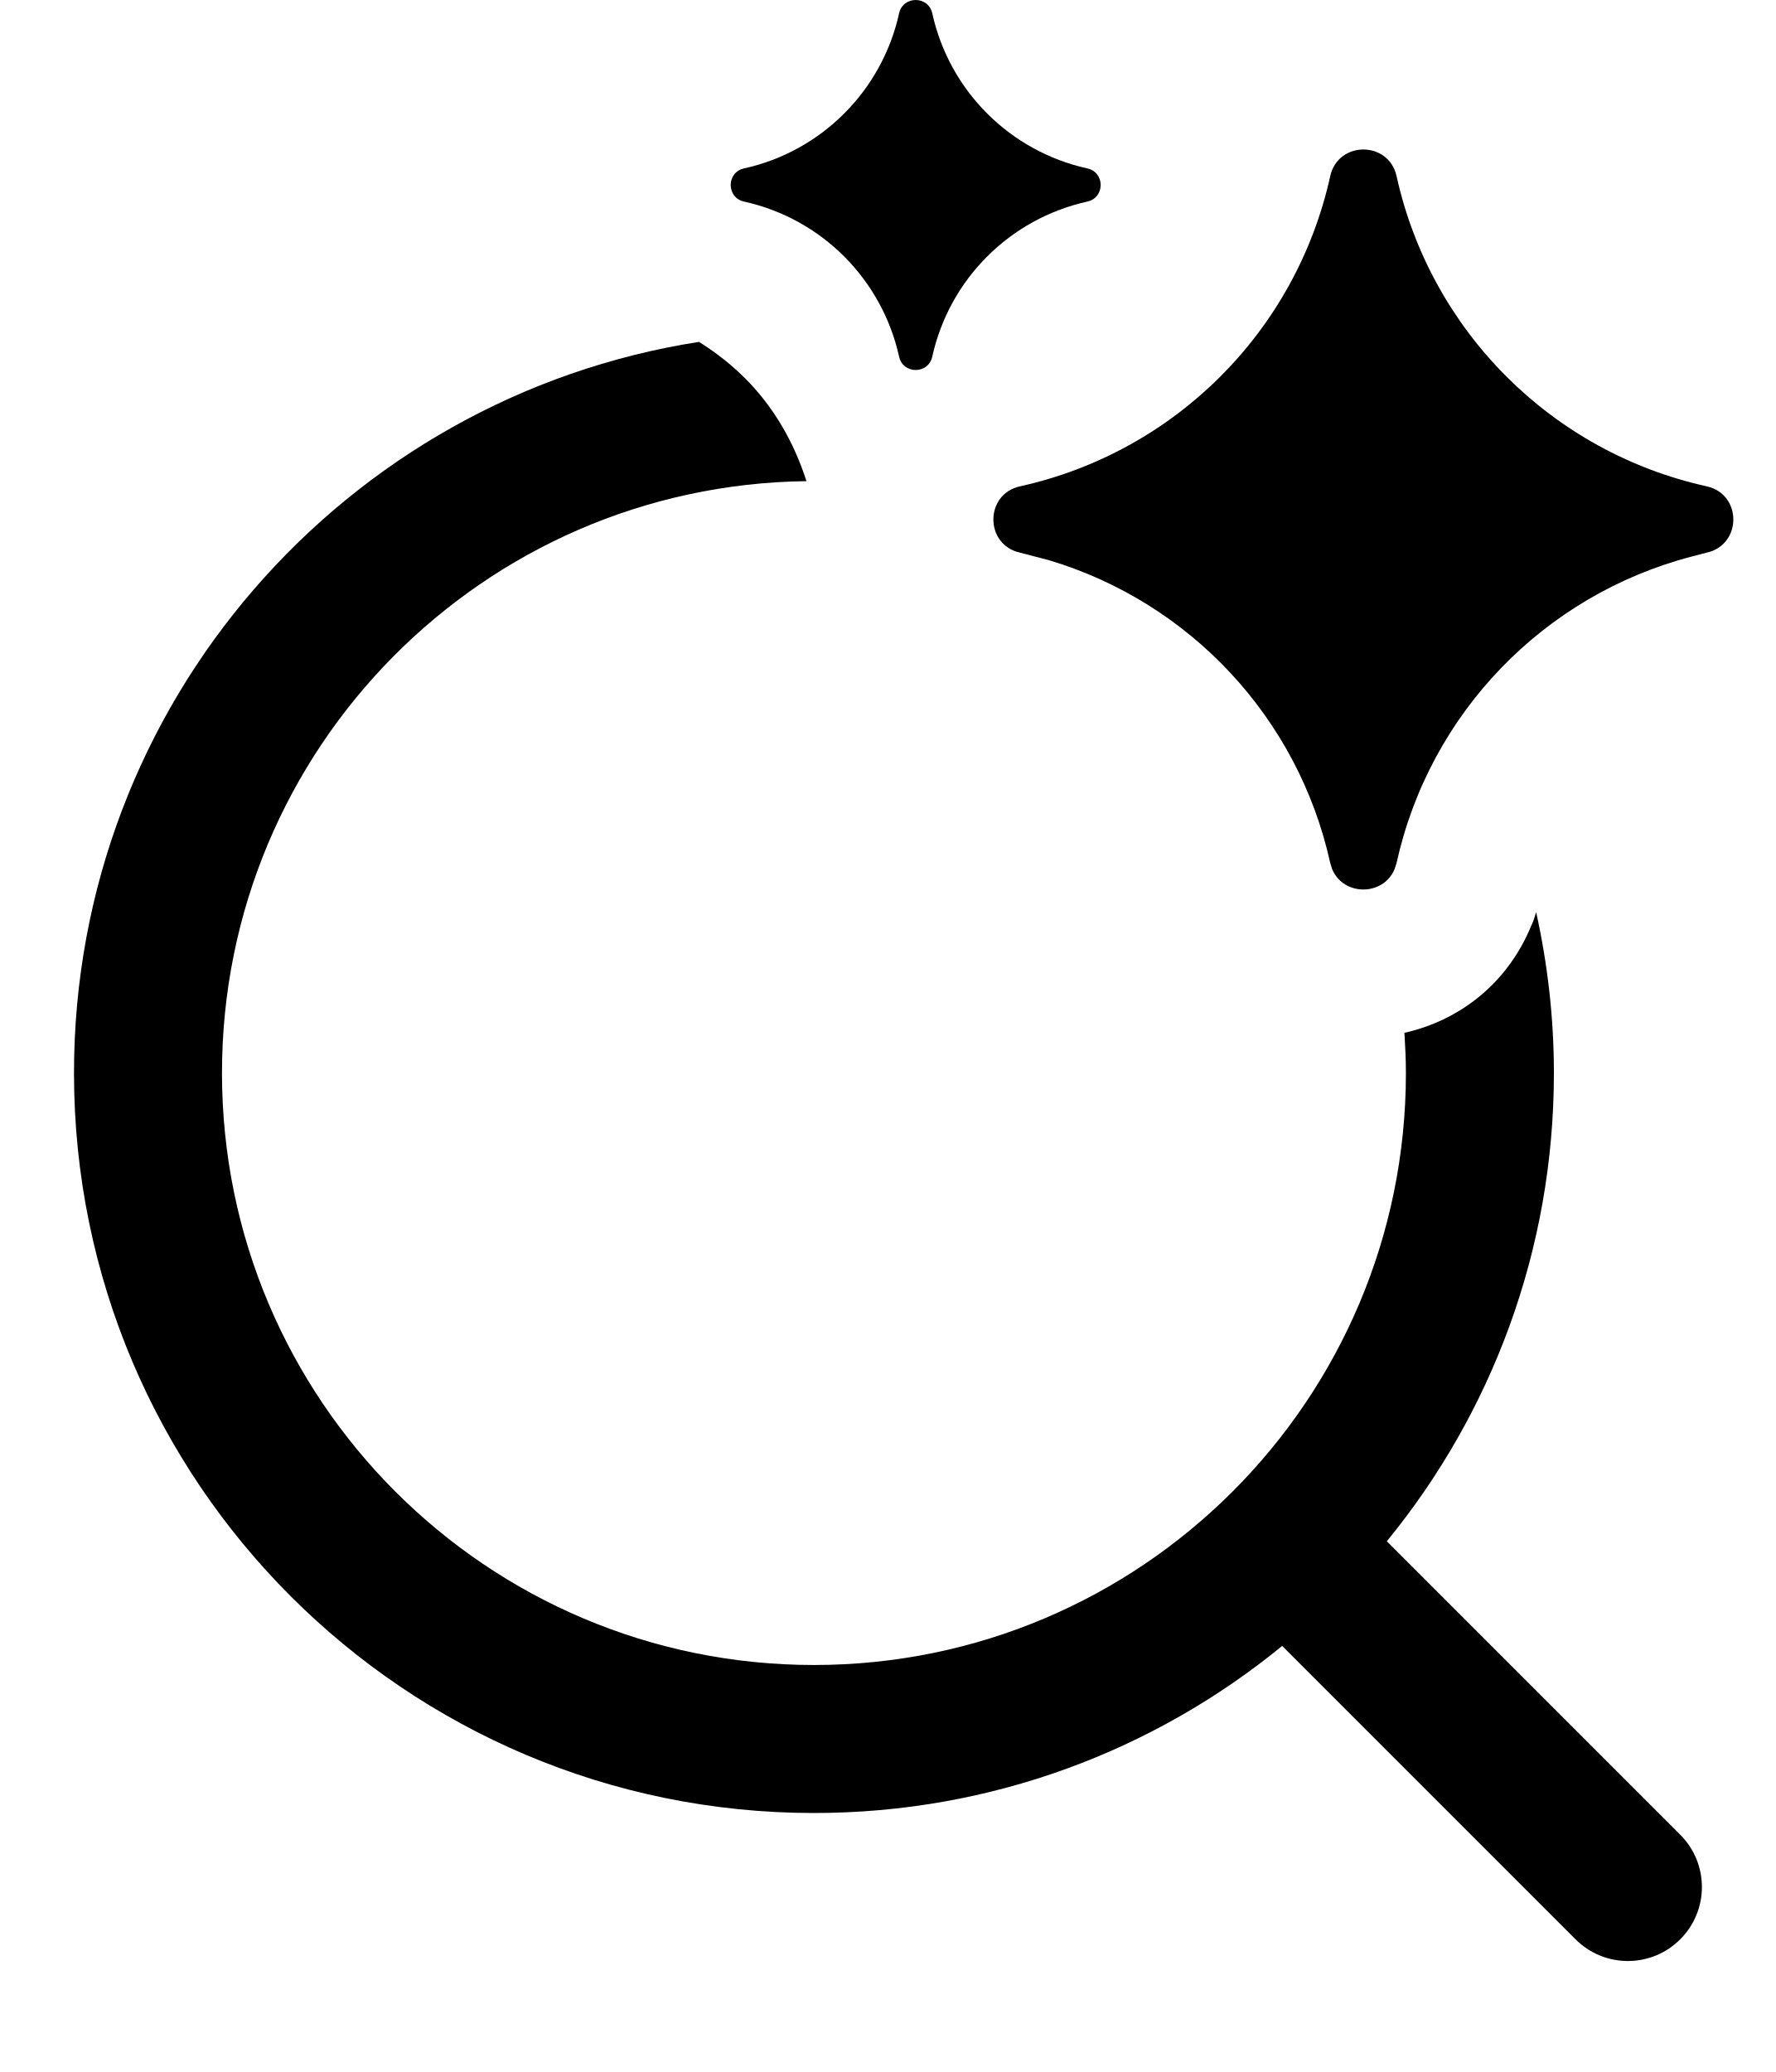
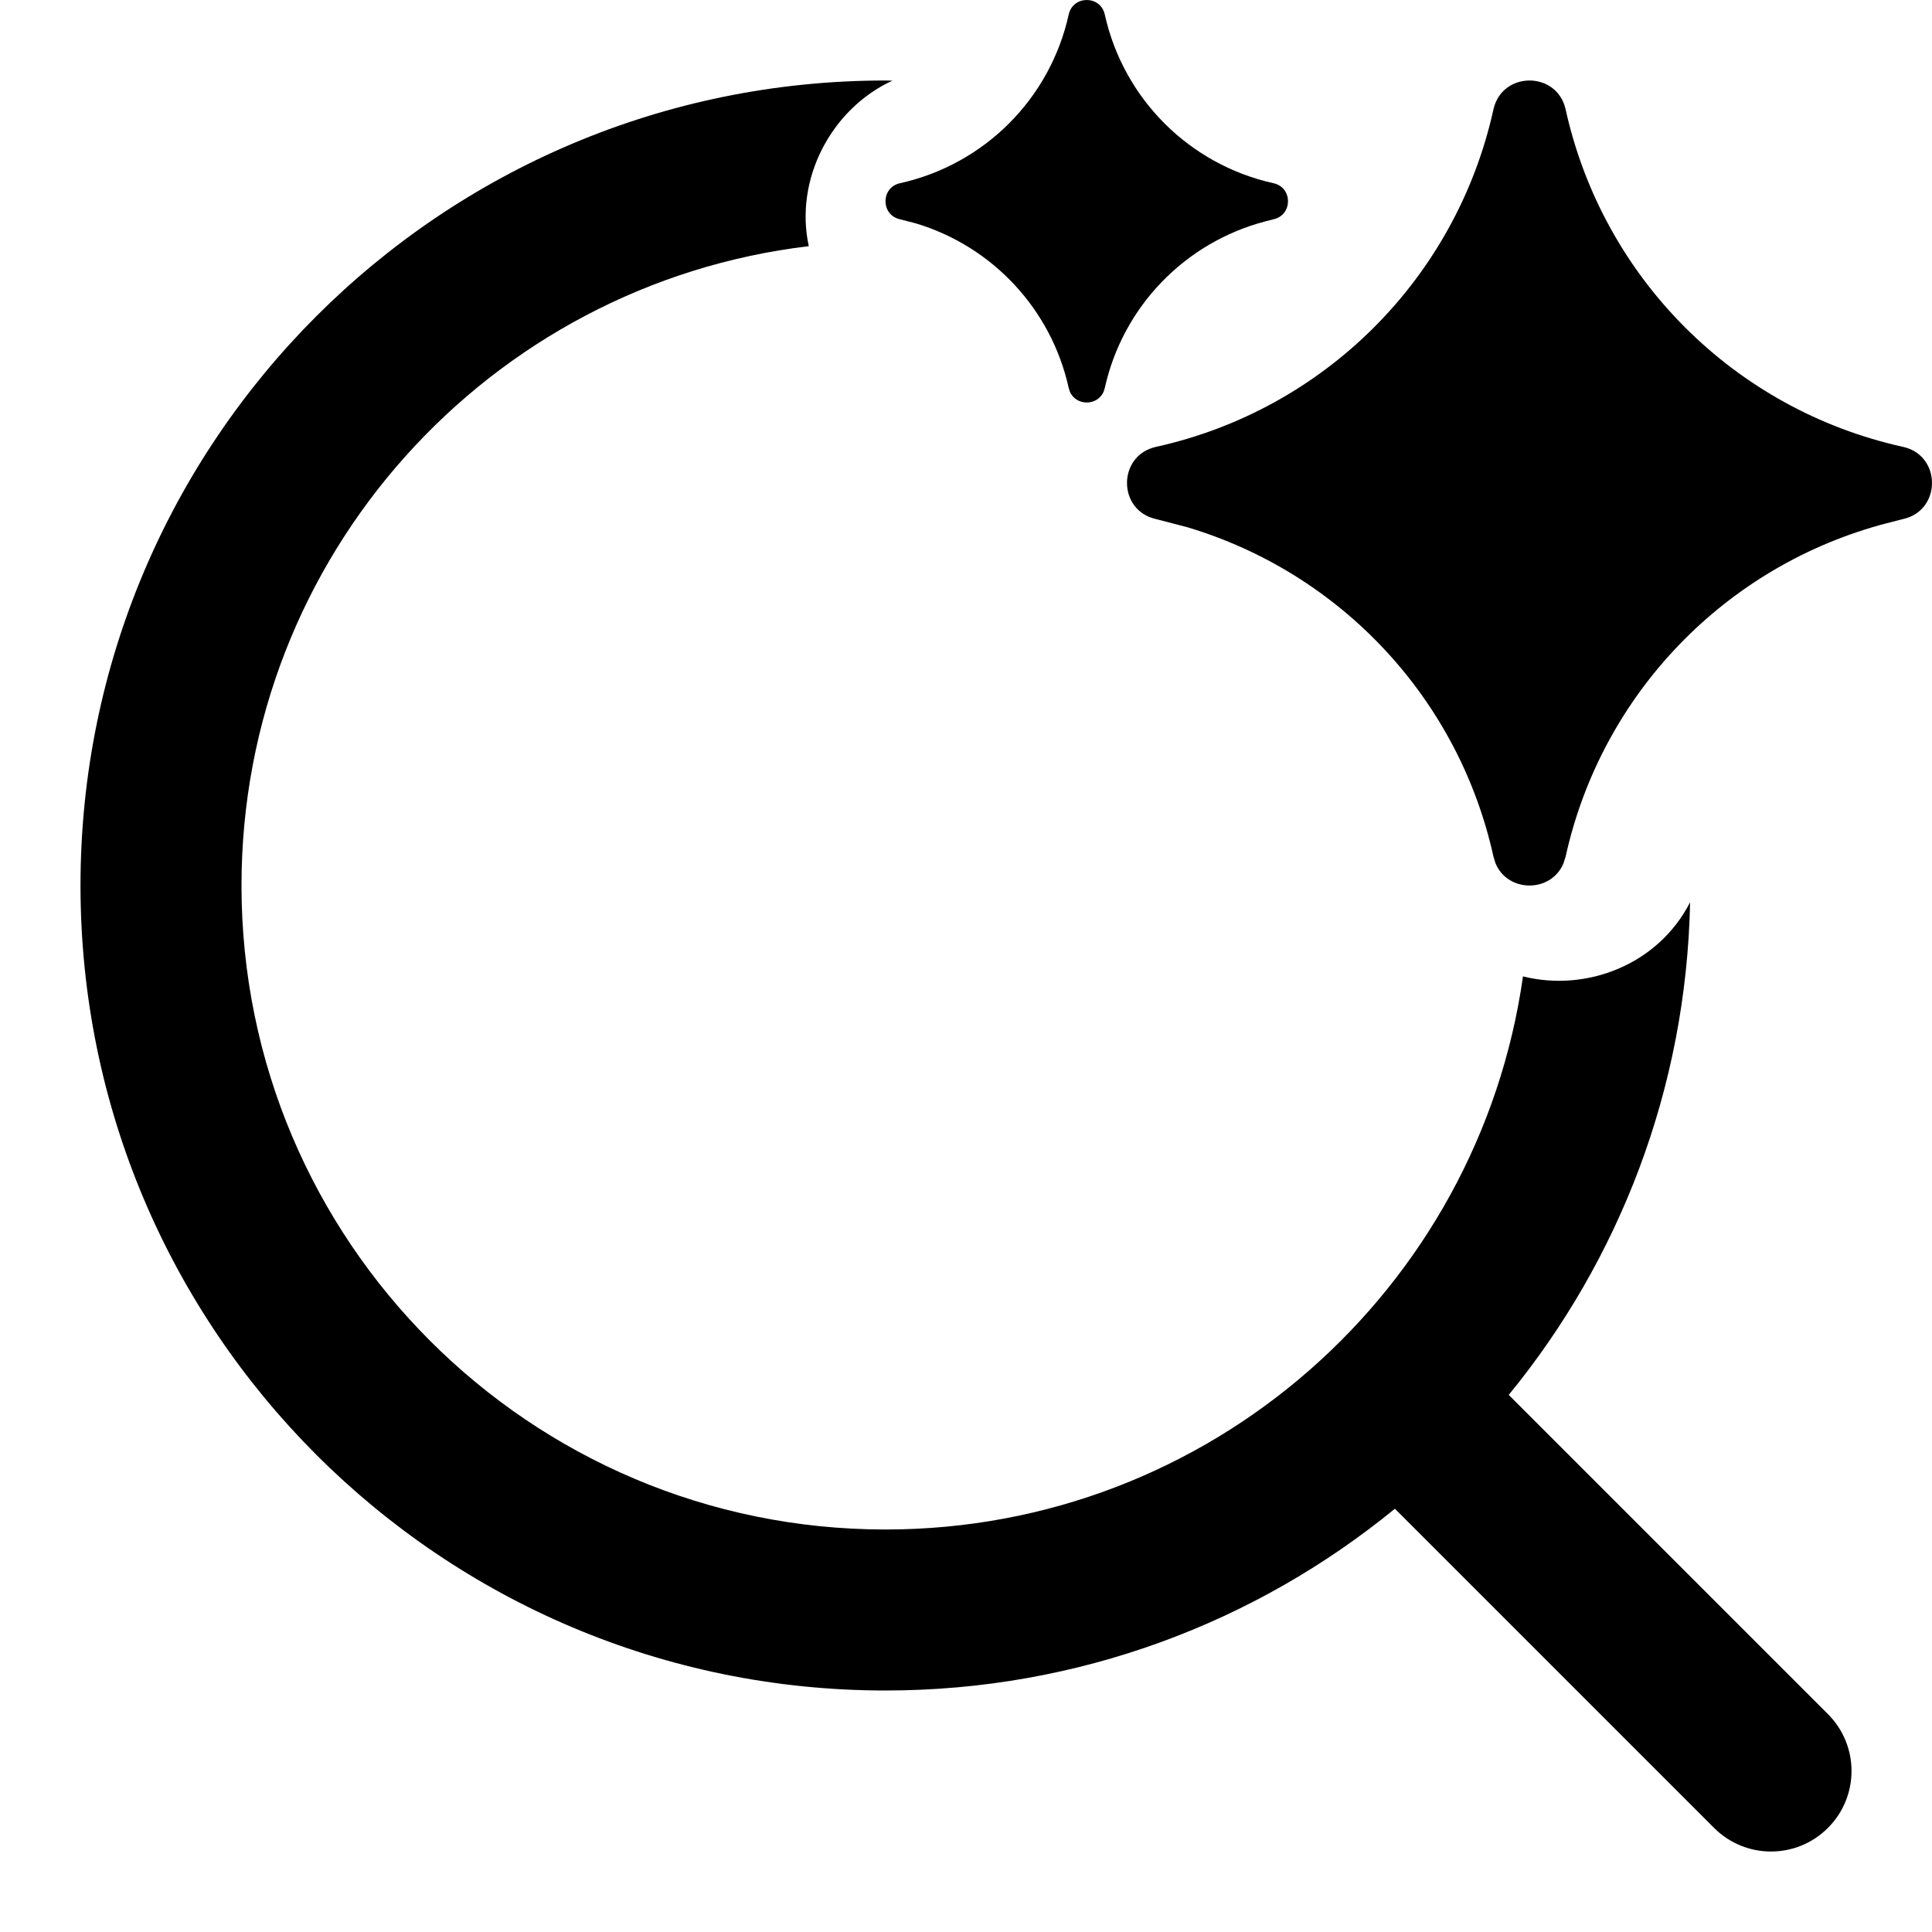
- <svg xmlns="http://www.w3.org/2000/svg" width="24" height="28" viewBox="0 0 24 28" fill="none">
-   <path d="M9.447 4.62C9.818 4.857 10.532 5.363 10.899 6.502C6.527 6.556 3 10.115 3 14.5C3 18.918 6.582 22.5 11 22.5C15.418 22.5 19 18.918 19 14.5C19 14.318 18.991 14.136 18.98 13.957C19.702 13.795 20.36 13.315 20.693 12.513L20.726 12.435L20.751 12.355L20.76 12.326C20.915 13.026 21 13.753 21 14.5C21 16.901 20.153 19.104 18.742 20.828L22.707 24.793C23.098 25.183 23.098 25.817 22.707 26.207C22.317 26.598 21.683 26.598 21.293 26.207L17.328 22.242C15.604 23.653 13.401 24.5 11 24.5C5.477 24.5 1 20.023 1 14.5C1 9.505 4.662 5.366 9.447 4.62Z" fill="currentColor" />
-   <path d="M17.977 2.381C18.083 1.9 18.768 1.9 18.874 2.381C19.337 4.474 20.971 6.109 23.065 6.572C23.545 6.678 23.545 7.362 23.065 7.468L22.854 7.523C20.863 8.046 19.321 9.638 18.874 11.661L18.847 11.745C18.694 12.112 18.156 12.112 18.003 11.745L17.977 11.661C17.544 9.698 16.079 8.138 14.172 7.569L13.785 7.468C13.305 7.362 13.305 6.678 13.785 6.572C15.879 6.109 17.515 4.474 17.977 2.381Z" fill-rule="evenodd" clip-rule="evenodd" fill="currentColor" />
-   <path d="M14.695 2.276C14.935 2.329 14.935 2.671 14.695 2.724C13.648 2.955 12.83 3.773 12.599 4.82C12.546 5.06 12.204 5.06 12.151 4.82C11.919 3.773 11.102 2.955 10.055 2.724C9.815 2.671 9.815 2.329 10.055 2.276C11.102 2.045 11.919 1.227 12.151 0.18C12.204 -0.06 12.546 -0.06 12.599 0.18C12.83 1.227 13.648 2.045 14.695 2.276Z" fill="currentColor" />
+ <svg xmlns="http://www.w3.org/2000/svg" width="24" height="24" viewBox="0 0 24 24" fill="none">
+   <path d="M11.085 1.002C10.327 1.352 9.866 2.226 10.047 3.058C6.078 3.529 3 6.904 3 11C3 15.418 6.582 19 11 19C15.035 19 18.37 16.012 18.919 12.129C19.706 12.326 20.597 11.986 20.995 11.208C20.948 13.528 20.112 15.654 18.742 17.328L22.707 21.293C23.098 21.683 23.098 22.317 22.707 22.707C22.317 23.098 21.683 23.098 21.293 22.707L17.328 18.742C15.604 20.153 13.401 21 11 21C5.477 21 1 16.523 1 11C1 5.477 5.477 1 11 1C11.028 1 11.057 1.002 11.085 1.002Z" fill="currentColor" />
+   <path d="M18.552 1.36C18.658 0.88 19.343 0.88 19.449 1.36C19.912 3.454 21.546 5.089 23.64 5.551C24.12 5.657 24.12 6.342 23.64 6.448L23.429 6.502C21.438 7.025 19.896 8.617 19.449 10.64L19.422 10.725C19.269 11.092 18.731 11.092 18.578 10.725L18.552 10.64C18.119 8.677 16.654 7.118 14.748 6.549L14.36 6.448C13.88 6.342 13.88 5.658 14.36 5.551C16.454 5.089 18.089 3.454 18.552 1.36Z" fill-rule="evenodd" clip-rule="evenodd" fill="currentColor" />
+   <path d="M13.276 0.18C13.329 -0.06 13.671 -0.06 13.724 0.18C13.956 1.227 14.773 2.044 15.82 2.276C16.06 2.329 16.06 2.671 15.82 2.724L15.715 2.751C14.719 3.013 13.948 3.809 13.724 4.82L13.711 4.862C13.635 5.046 13.365 5.046 13.289 4.862L13.276 4.82C13.059 3.839 12.327 3.059 11.374 2.774L11.18 2.724C10.94 2.671 10.94 2.329 11.18 2.276C12.227 2.044 13.045 1.227 13.276 0.18Z" fill-rule="evenodd" clip-rule="evenodd" fill="currentColor" />
</svg>
